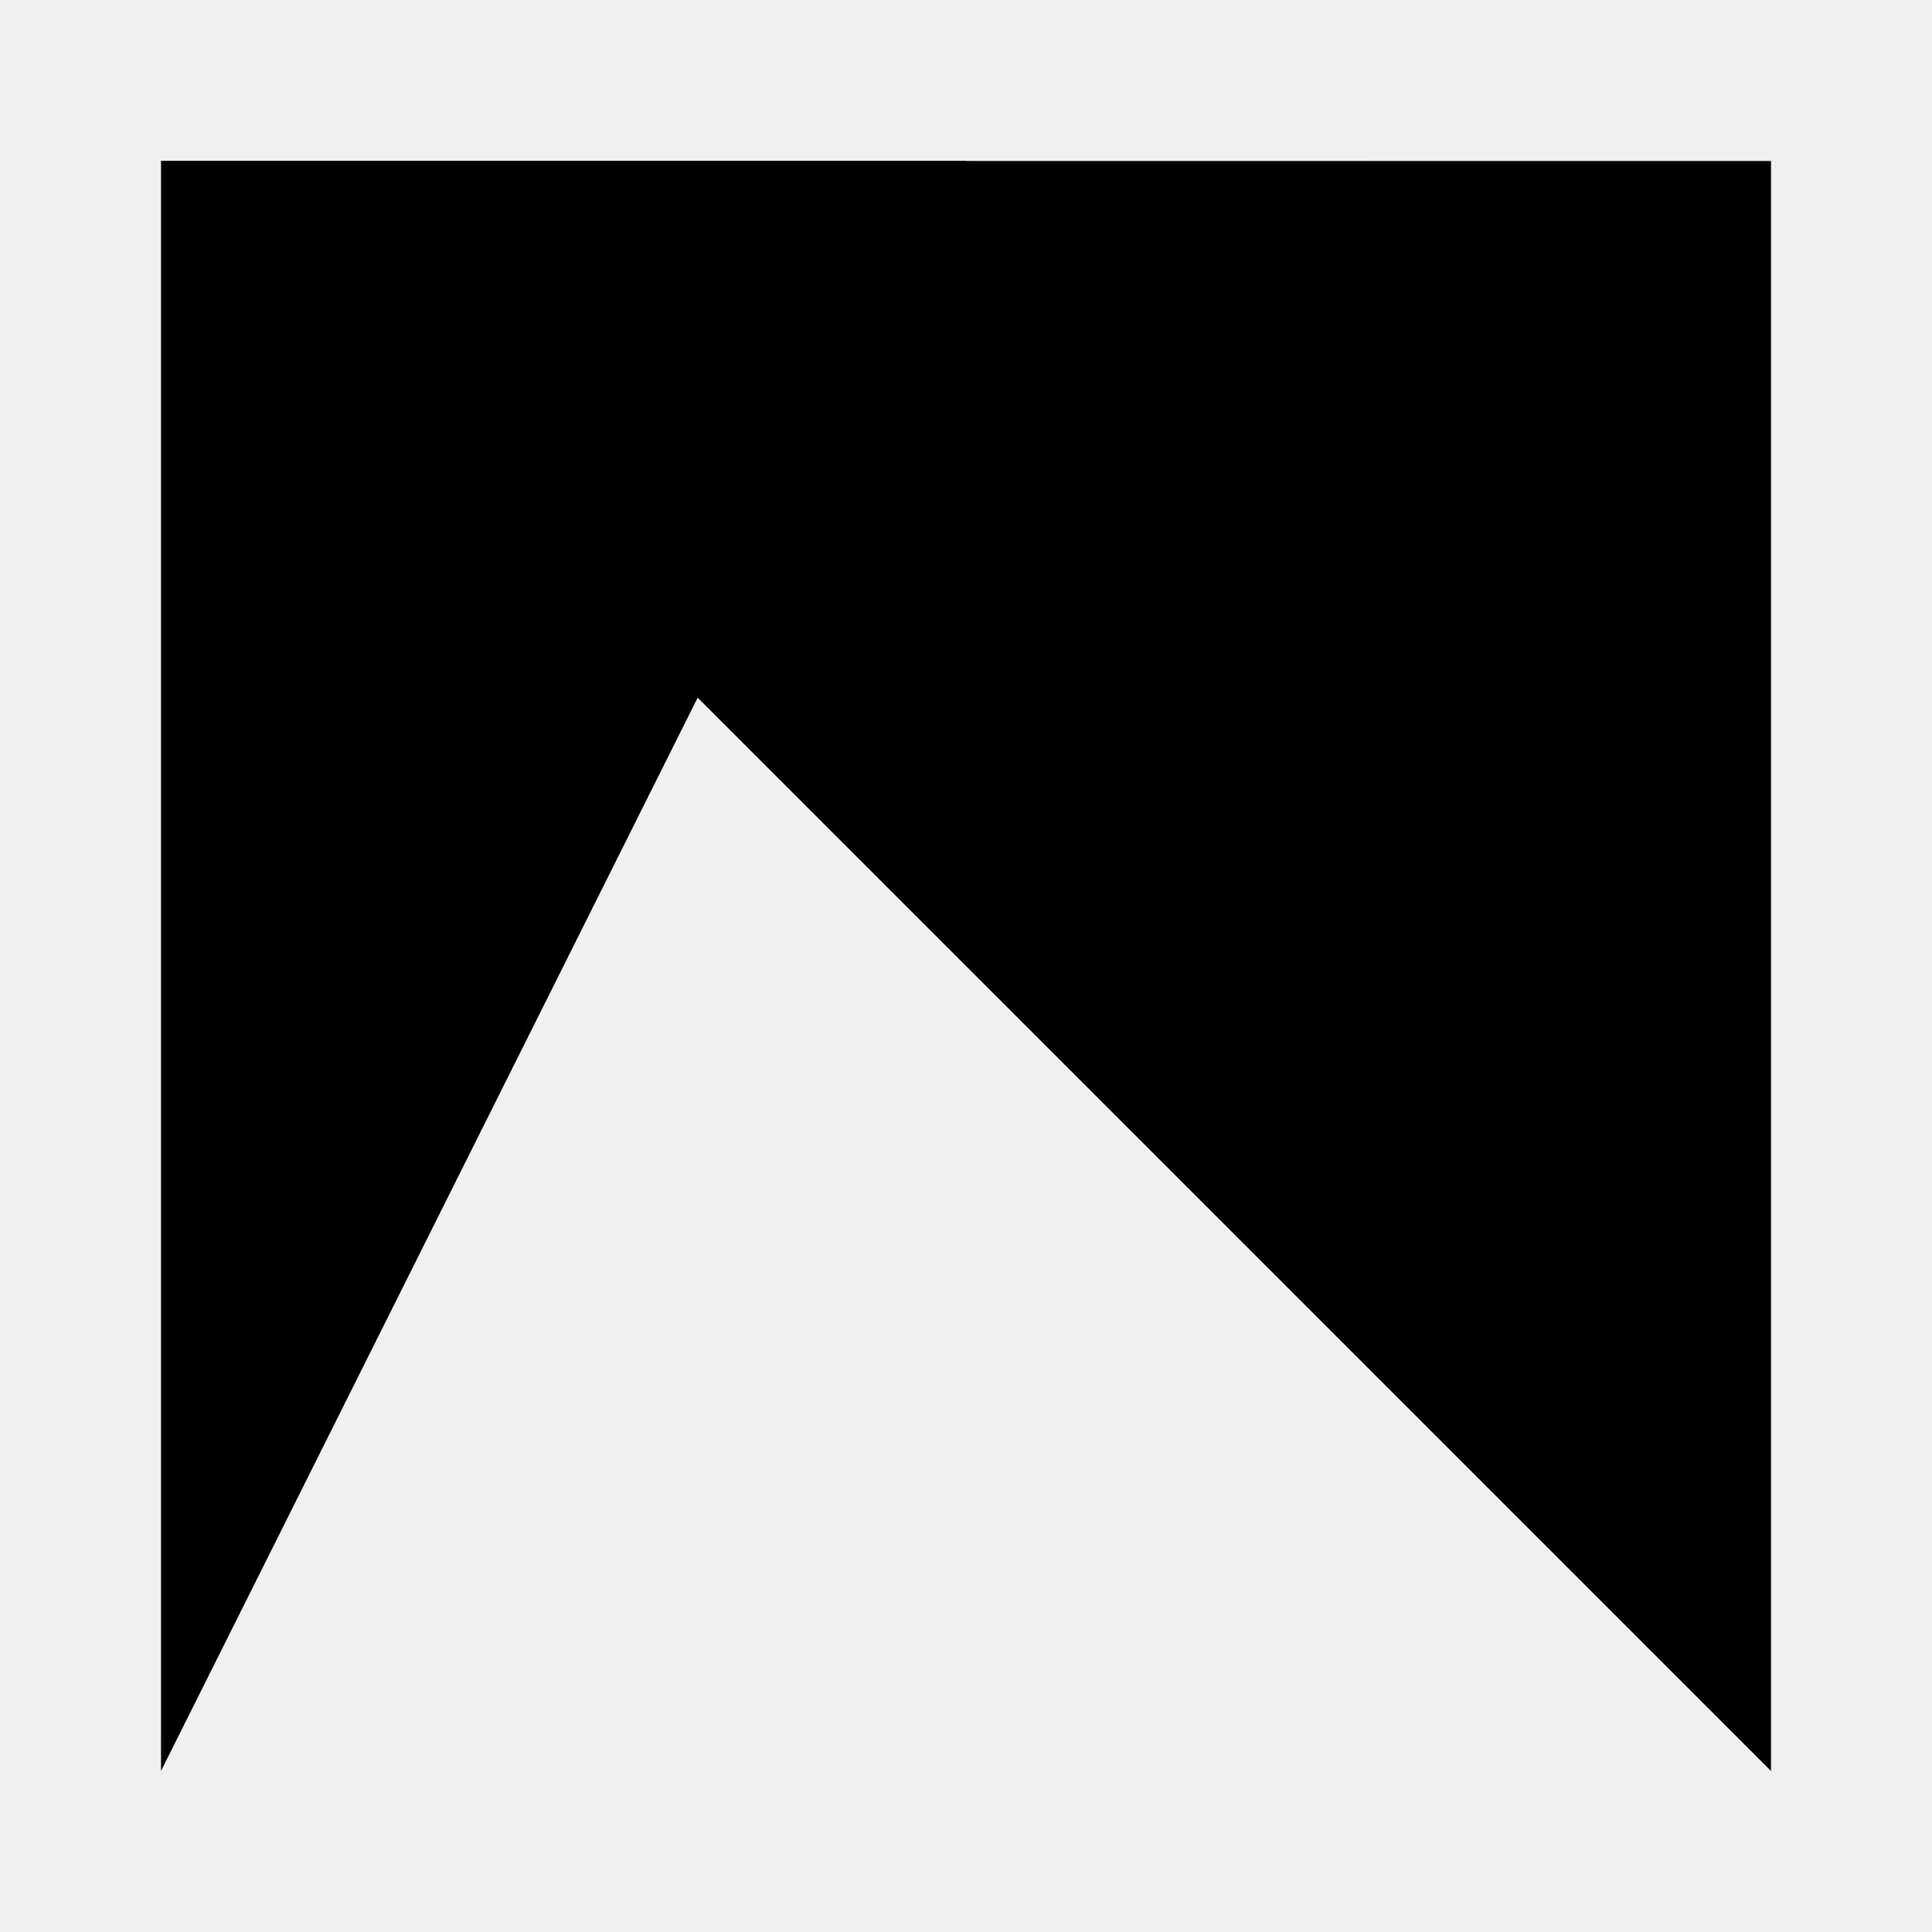
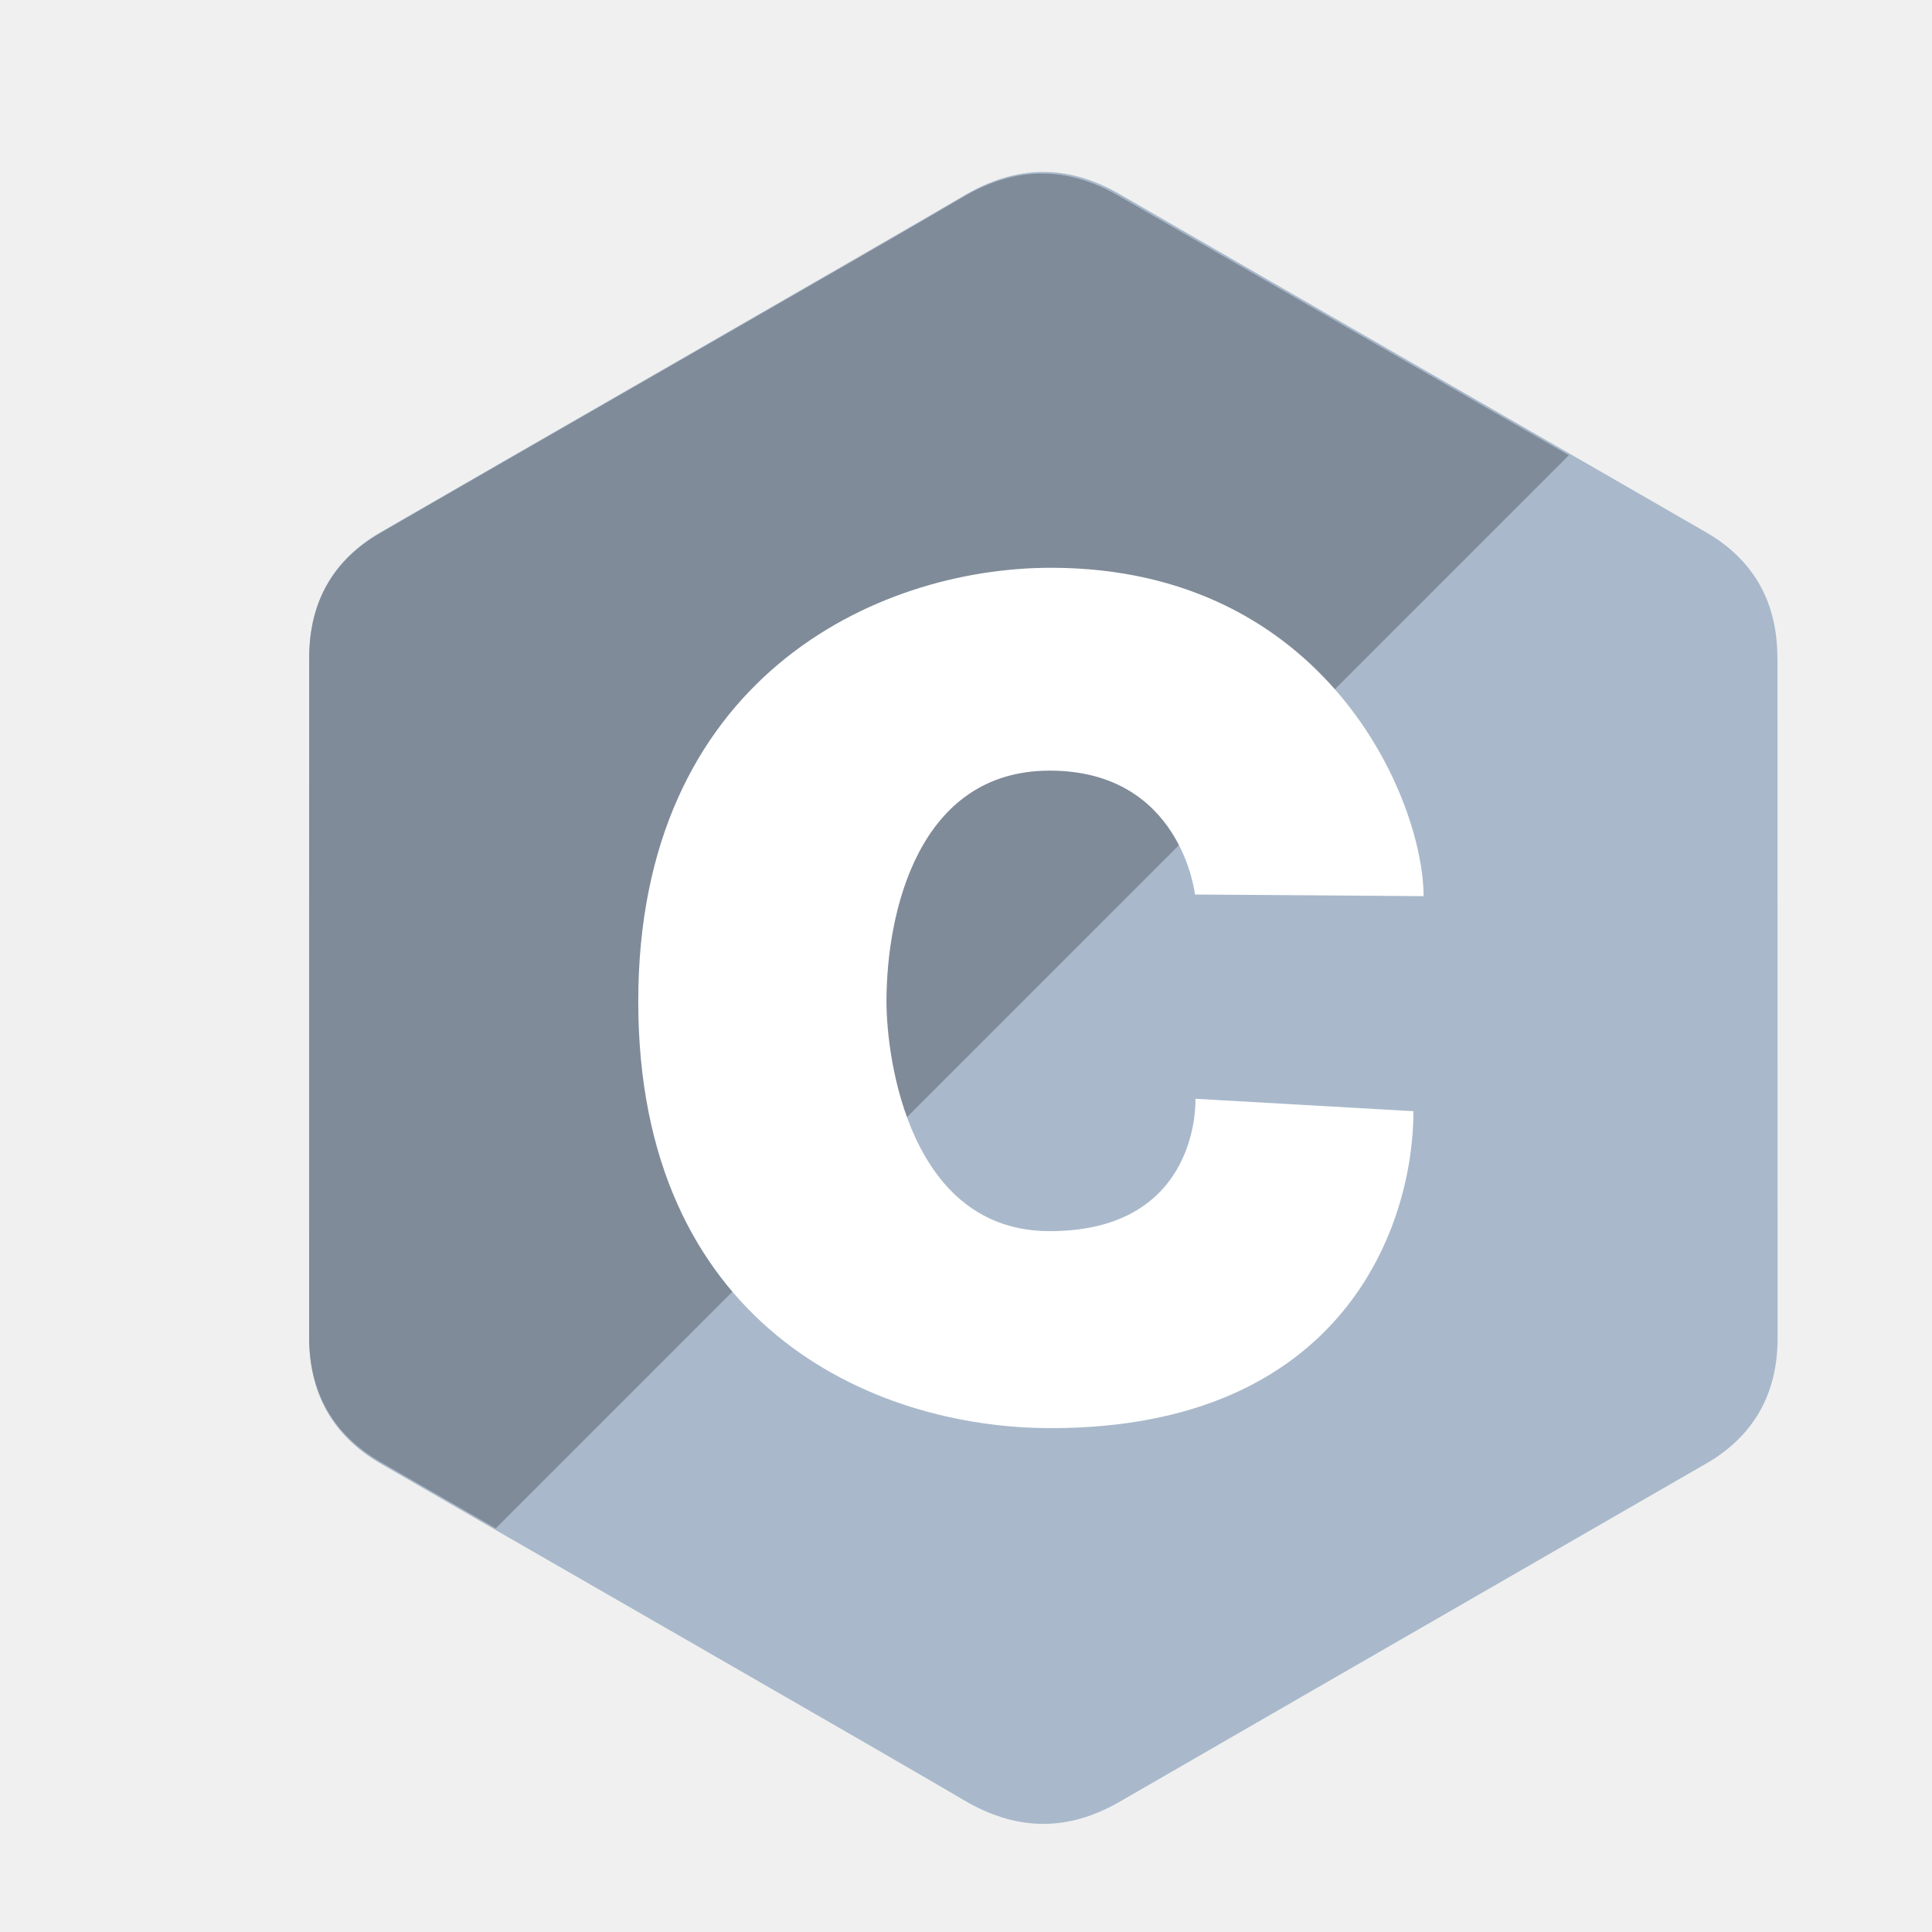
- <svg xmlns="http://www.w3.org/2000/svg" viewBox="0 0 48 48" width="24" height="24">
-   <path d="M 4 4 L 44 4 L 44 44 Z" fill="{{app.setting.color.accent}}" />
-   <path d="M 4 4 L 34 4 L 24 24 Z" fill="rgba(0,0,0,0.15)" />
-   <path d="M 4 4 L 24 4 L 4  44 Z" fill="{{app.setting.color.primary}}" />
+ <svg xmlns="http://www.w3.org/2000/svg" width="25" height="25" preserveAspectRatio="xMidYMid">
+   <g>
+     <g stroke="null" id="svg_1">
+       <path stroke="null" id="svg_2" fill="#A9B9CB" d="m22.999,8.51c-0,-0.359 -0.077,-0.677 -0.232,-0.95c-0.153,-0.268 -0.381,-0.493 -0.687,-0.67c-2.529,-1.46 -5.061,-2.915 -7.59,-4.377c-0.682,-0.394 -1.343,-0.38 -2.019,0.02c-1.007,0.594 -6.047,3.485 -7.549,4.356c-0.619,0.358 -0.92,0.907 -0.92,1.62c-0.001,2.936 0,5.872 -0.001,8.808c0,0.351 0.074,0.663 0.222,0.931c0.153,0.276 0.384,0.507 0.698,0.689c1.502,0.871 6.543,3.761 7.55,4.356c0.677,0.4 1.338,0.414 2.02,0.02c2.529,-1.461 5.061,-2.917 7.591,-4.377c0.314,-0.182 0.545,-0.413 0.698,-0.688c0.148,-0.269 0.222,-0.58 0.222,-0.932c0,0 0,-5.87 -0.001,-8.806" />
+       <path stroke="null" id="svg_3" fill="#7F8B99" d="m14.472,2.533c-0.681,-0.393 -1.34,-0.379 -2.016,0.02c-1.005,0.593 -6.038,3.476 -7.537,4.345c-0.618,0.358 -0.918,0.905 -0.918,1.616c-0.001,2.928 0,5.857 -0.001,8.785c0,0.351 0.074,0.661 0.222,0.929c0.152,0.275 0.384,0.506 0.697,0.687c0.344,0.199 0.873,0.504 1.496,0.862l13.886,-13.886c-1.943,-1.119 -3.886,-2.237 -5.828,-3.358" />
+       <path stroke="null" id="svg_4" fill="#FFFFFF" d="m15.464,11.575l2.957,0.021c0,-1.232 -1.247,-4.249 -4.822,-4.249c-2.278,0 -5.34,1.448 -5.34,5.612c0,4.163 3.002,5.521 5.34,5.521c3.786,0 4.691,-2.62 4.691,-4.101l-2.821,-0.161c0,0 0.075,1.713 -1.886,1.713c-1.81,0 -2.112,-2.218 -2.112,-2.972c0,-1.146 0.408,-2.987 2.112,-2.987c1.705,0 1.88,1.603 1.88,1.603" />
+     </g>
+   </g>
</svg>
